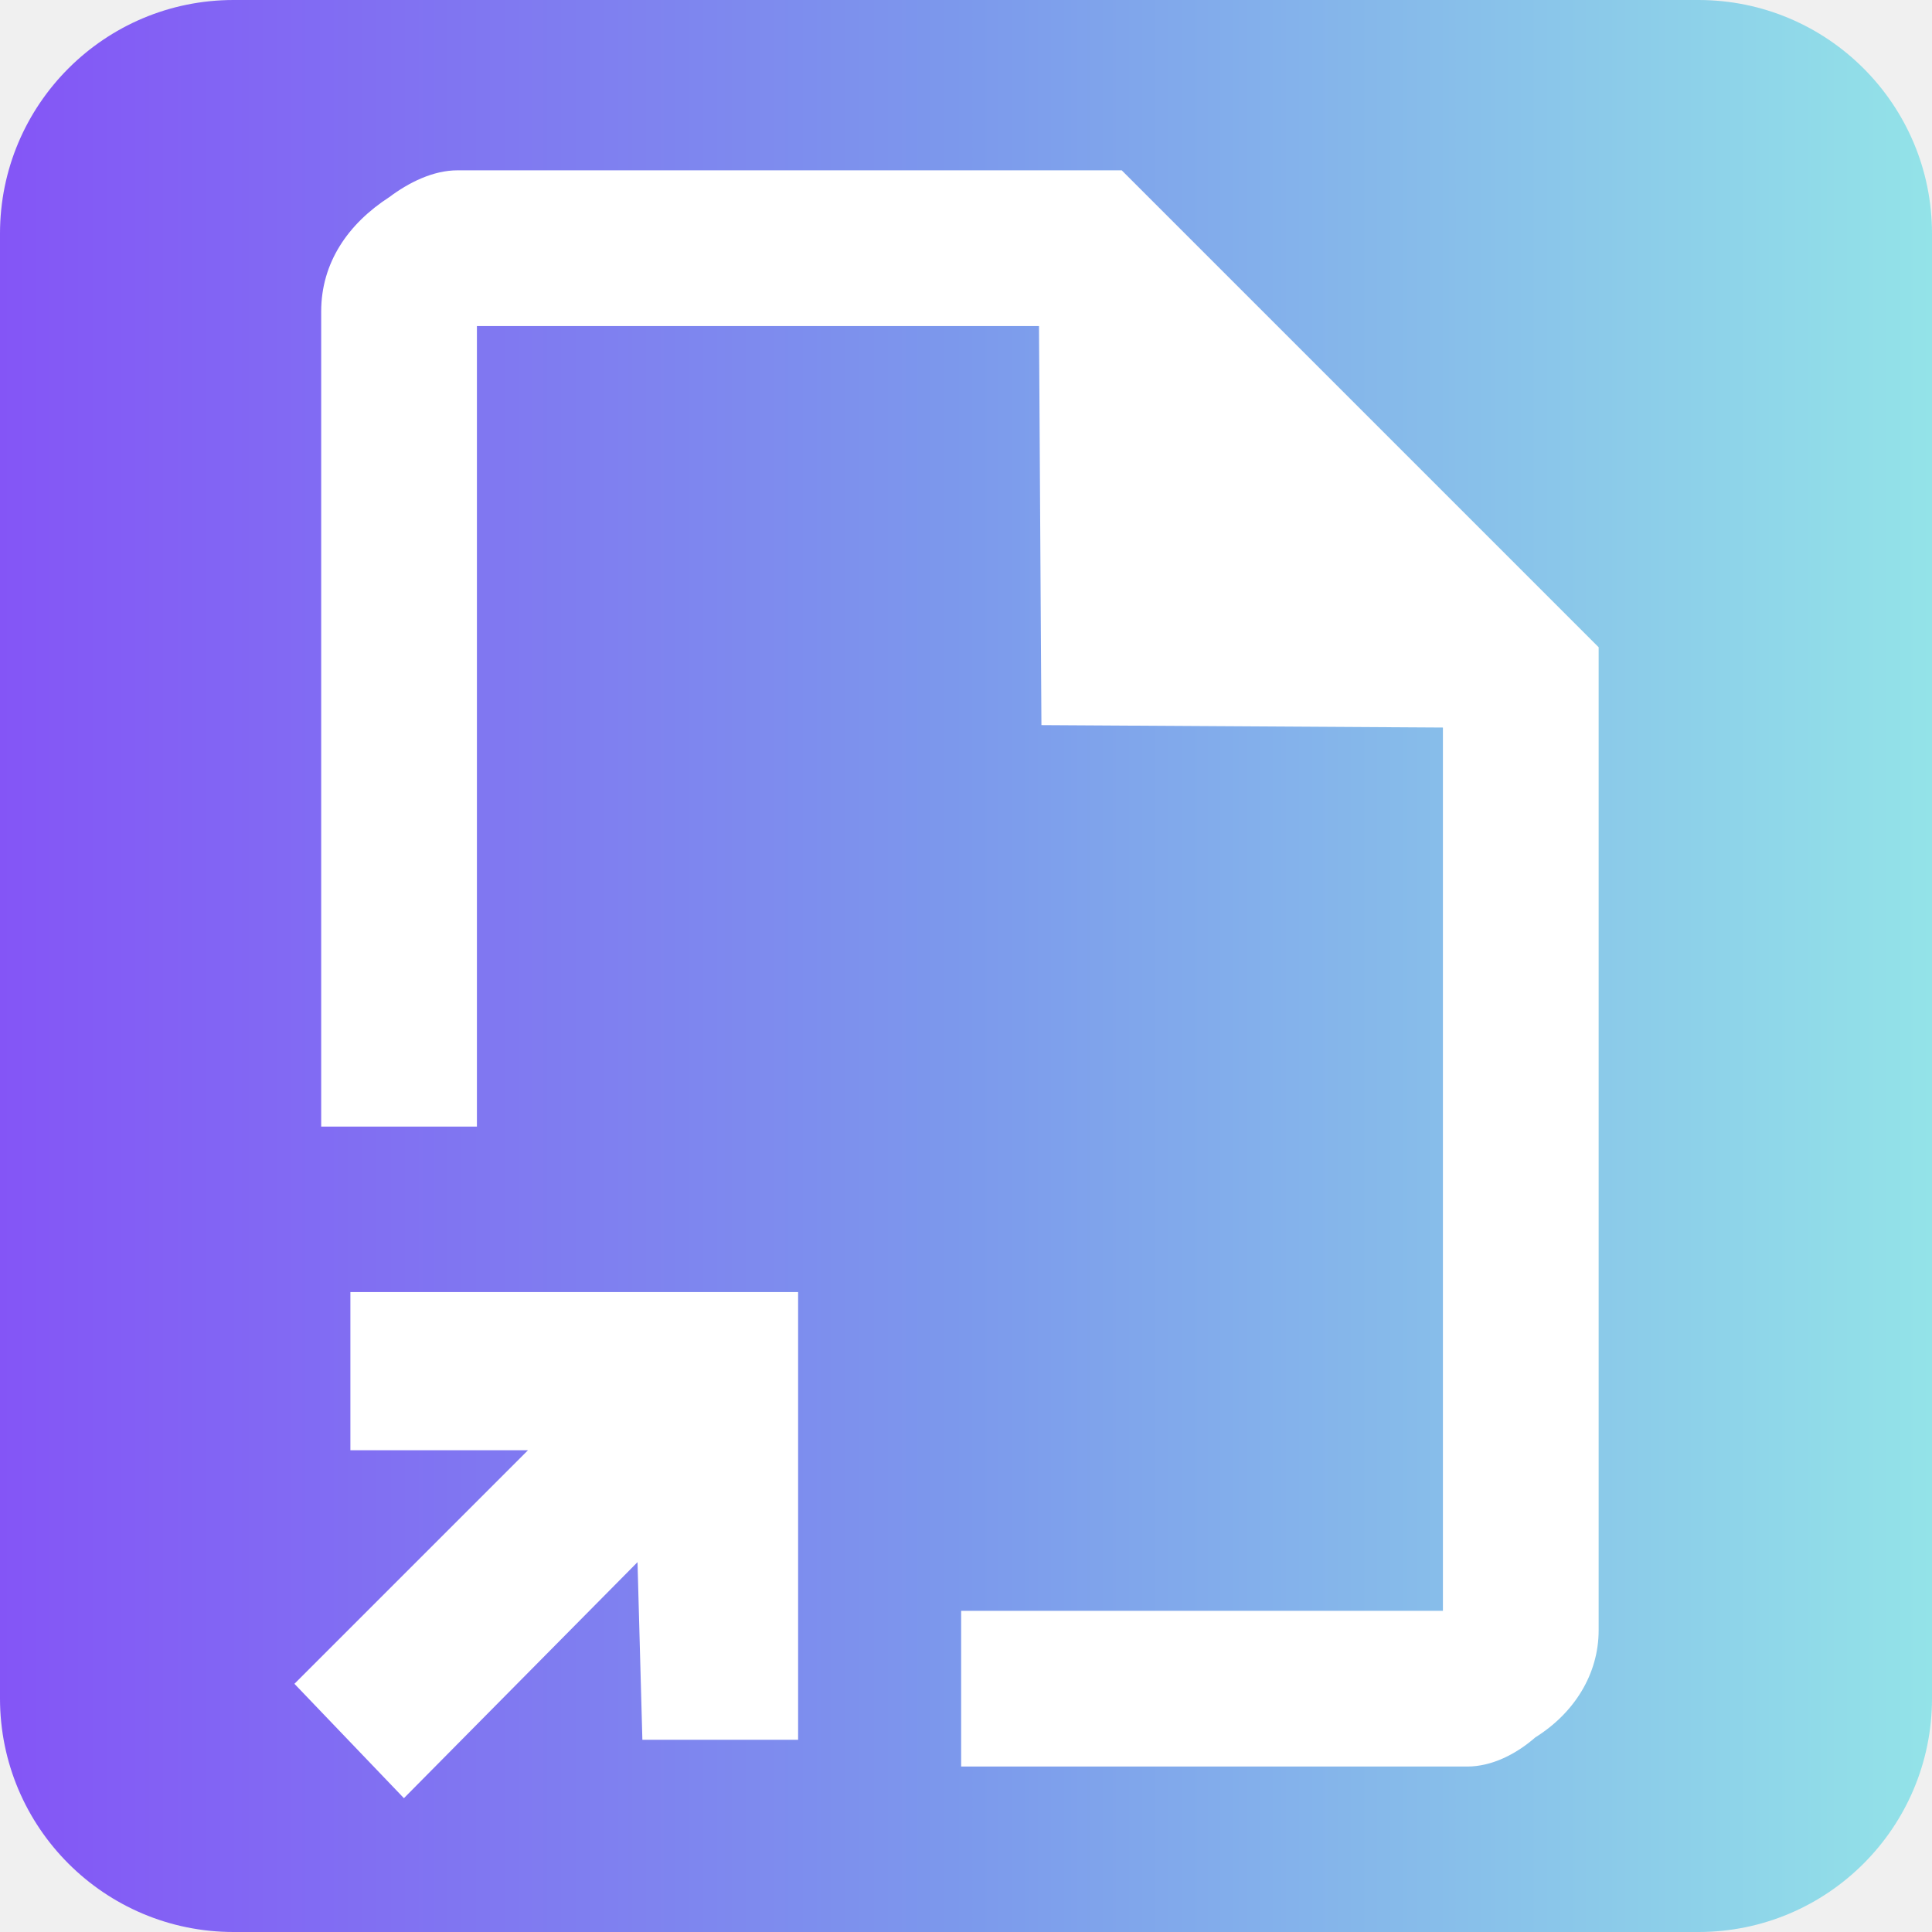
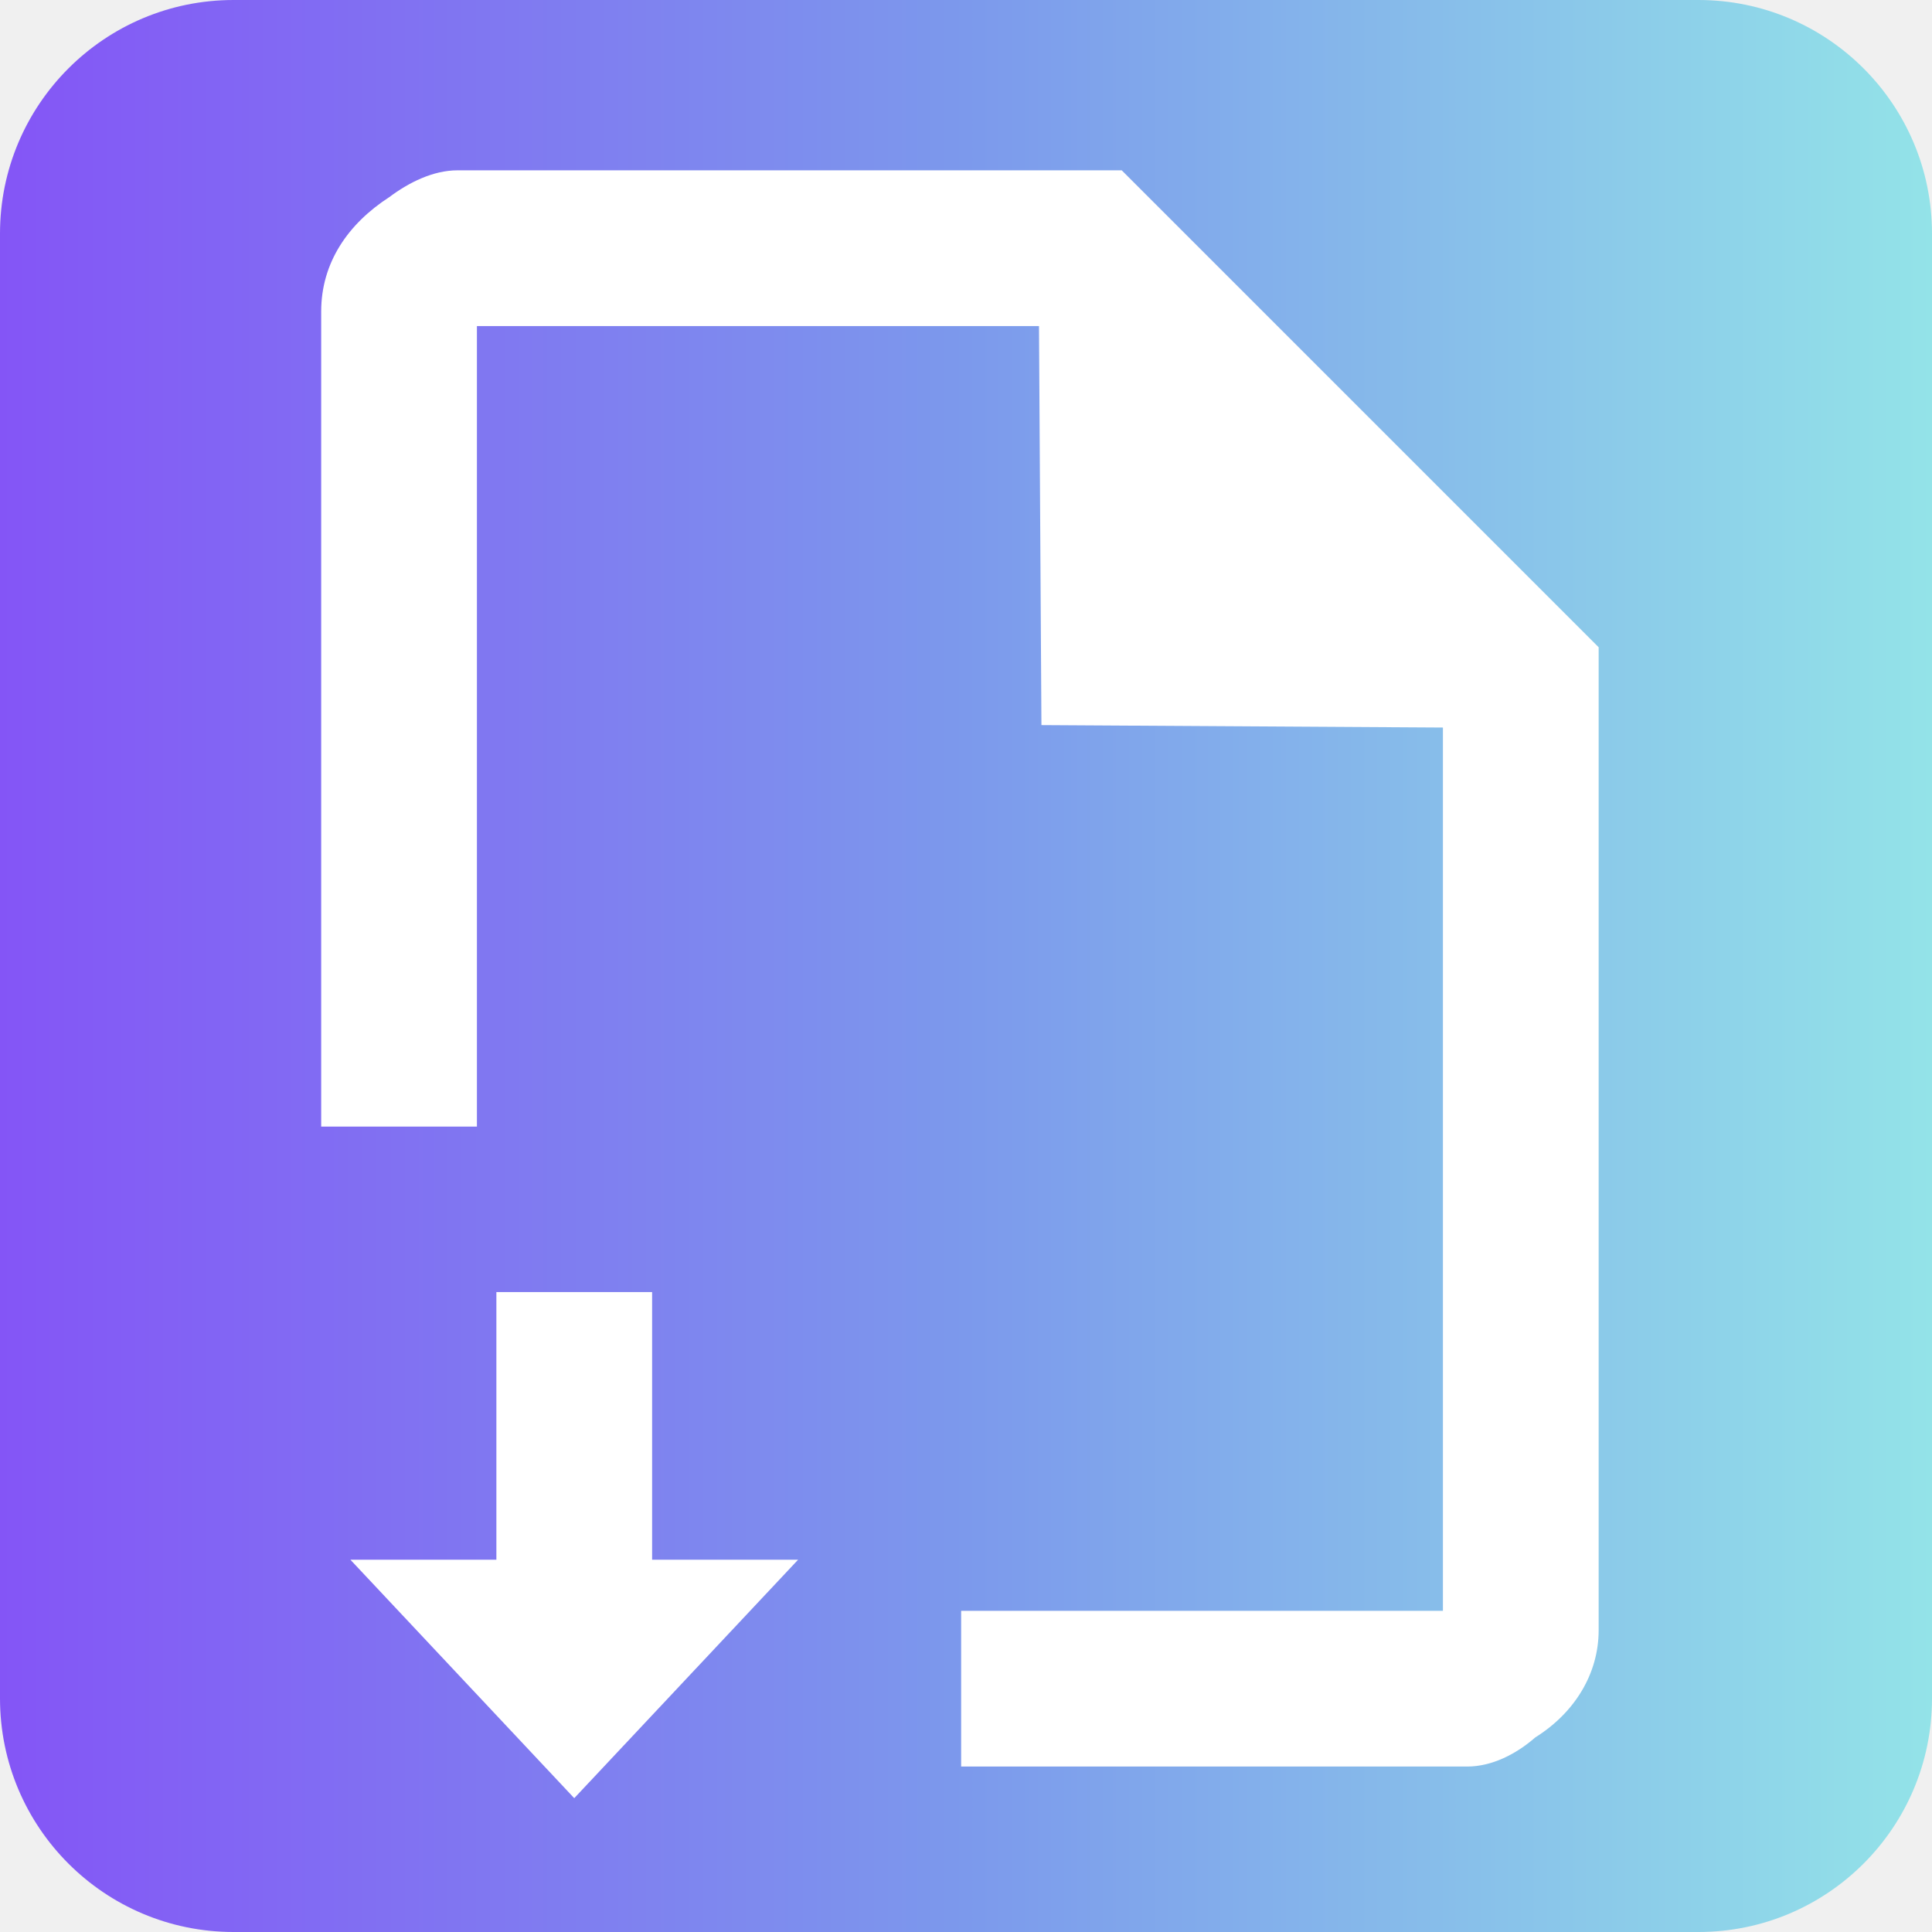
<svg xmlns="http://www.w3.org/2000/svg" viewBox="0 0 794 794" role="img" aria-label="Data builder icon">
  <defs>
    <linearGradient id="bg-gradient" x1="0" y1="0" x2="794" y2="0" gradientUnits="userSpaceOnUse">
      <stop offset="0" stop-color="#8455F6" />
      <stop offset="0.5" stop-color="#7C99EC" />
      <stop offset="1" stop-color="#93E3E8" />
    </linearGradient>
  </defs>
  <rect width="794" height="794" rx="96" ry="96" fill="url(#bg-gradient)" />
  <g fill="#FFFFFF">
    <path d="M188 70H461L657 266V670C657 688 647 704 631 714C623 721 613 726 603 726H395V662H593V299L428 298L427 134H196V463H132V128C132 108 143 92 160 81C168 75 178 70 188 70Z" />
-     <path d="M144 531H328V715H264L262 642L166 739L121 692L217 596H144V531Z" />
+     <path d="M204 531H268V641H328L236 739L144 641H204V531Z" />
  </g>
</svg>
